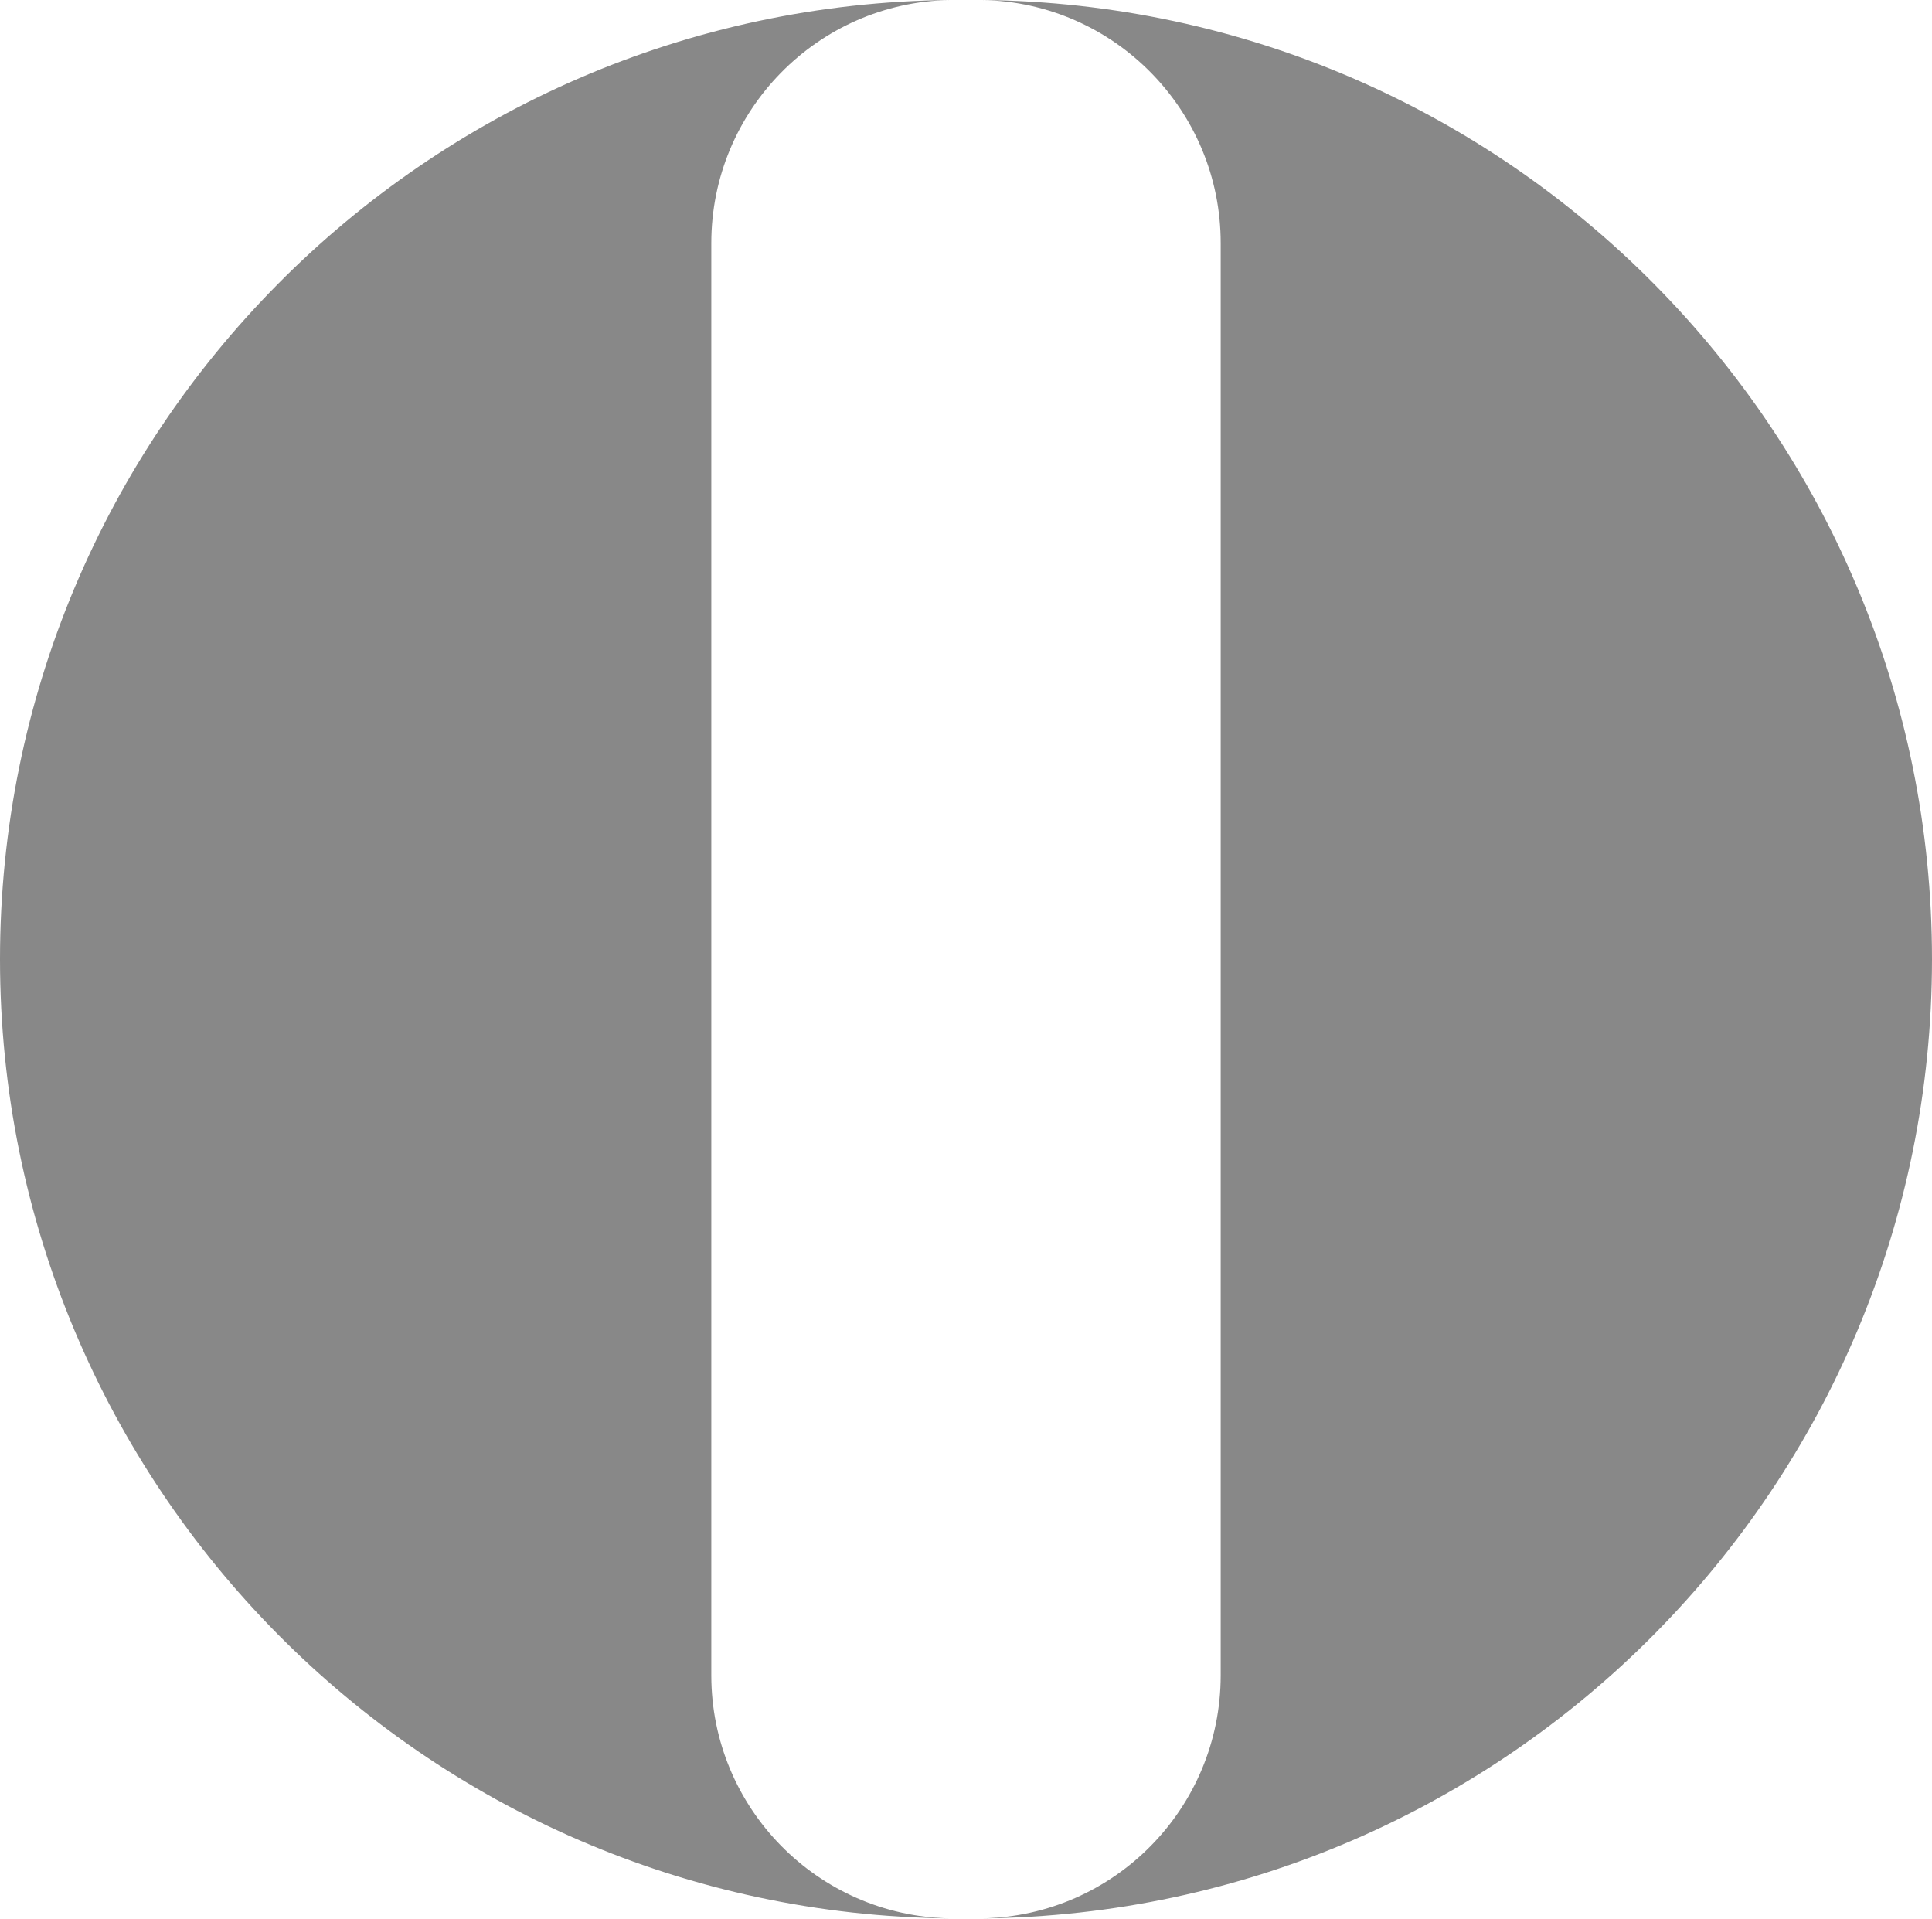
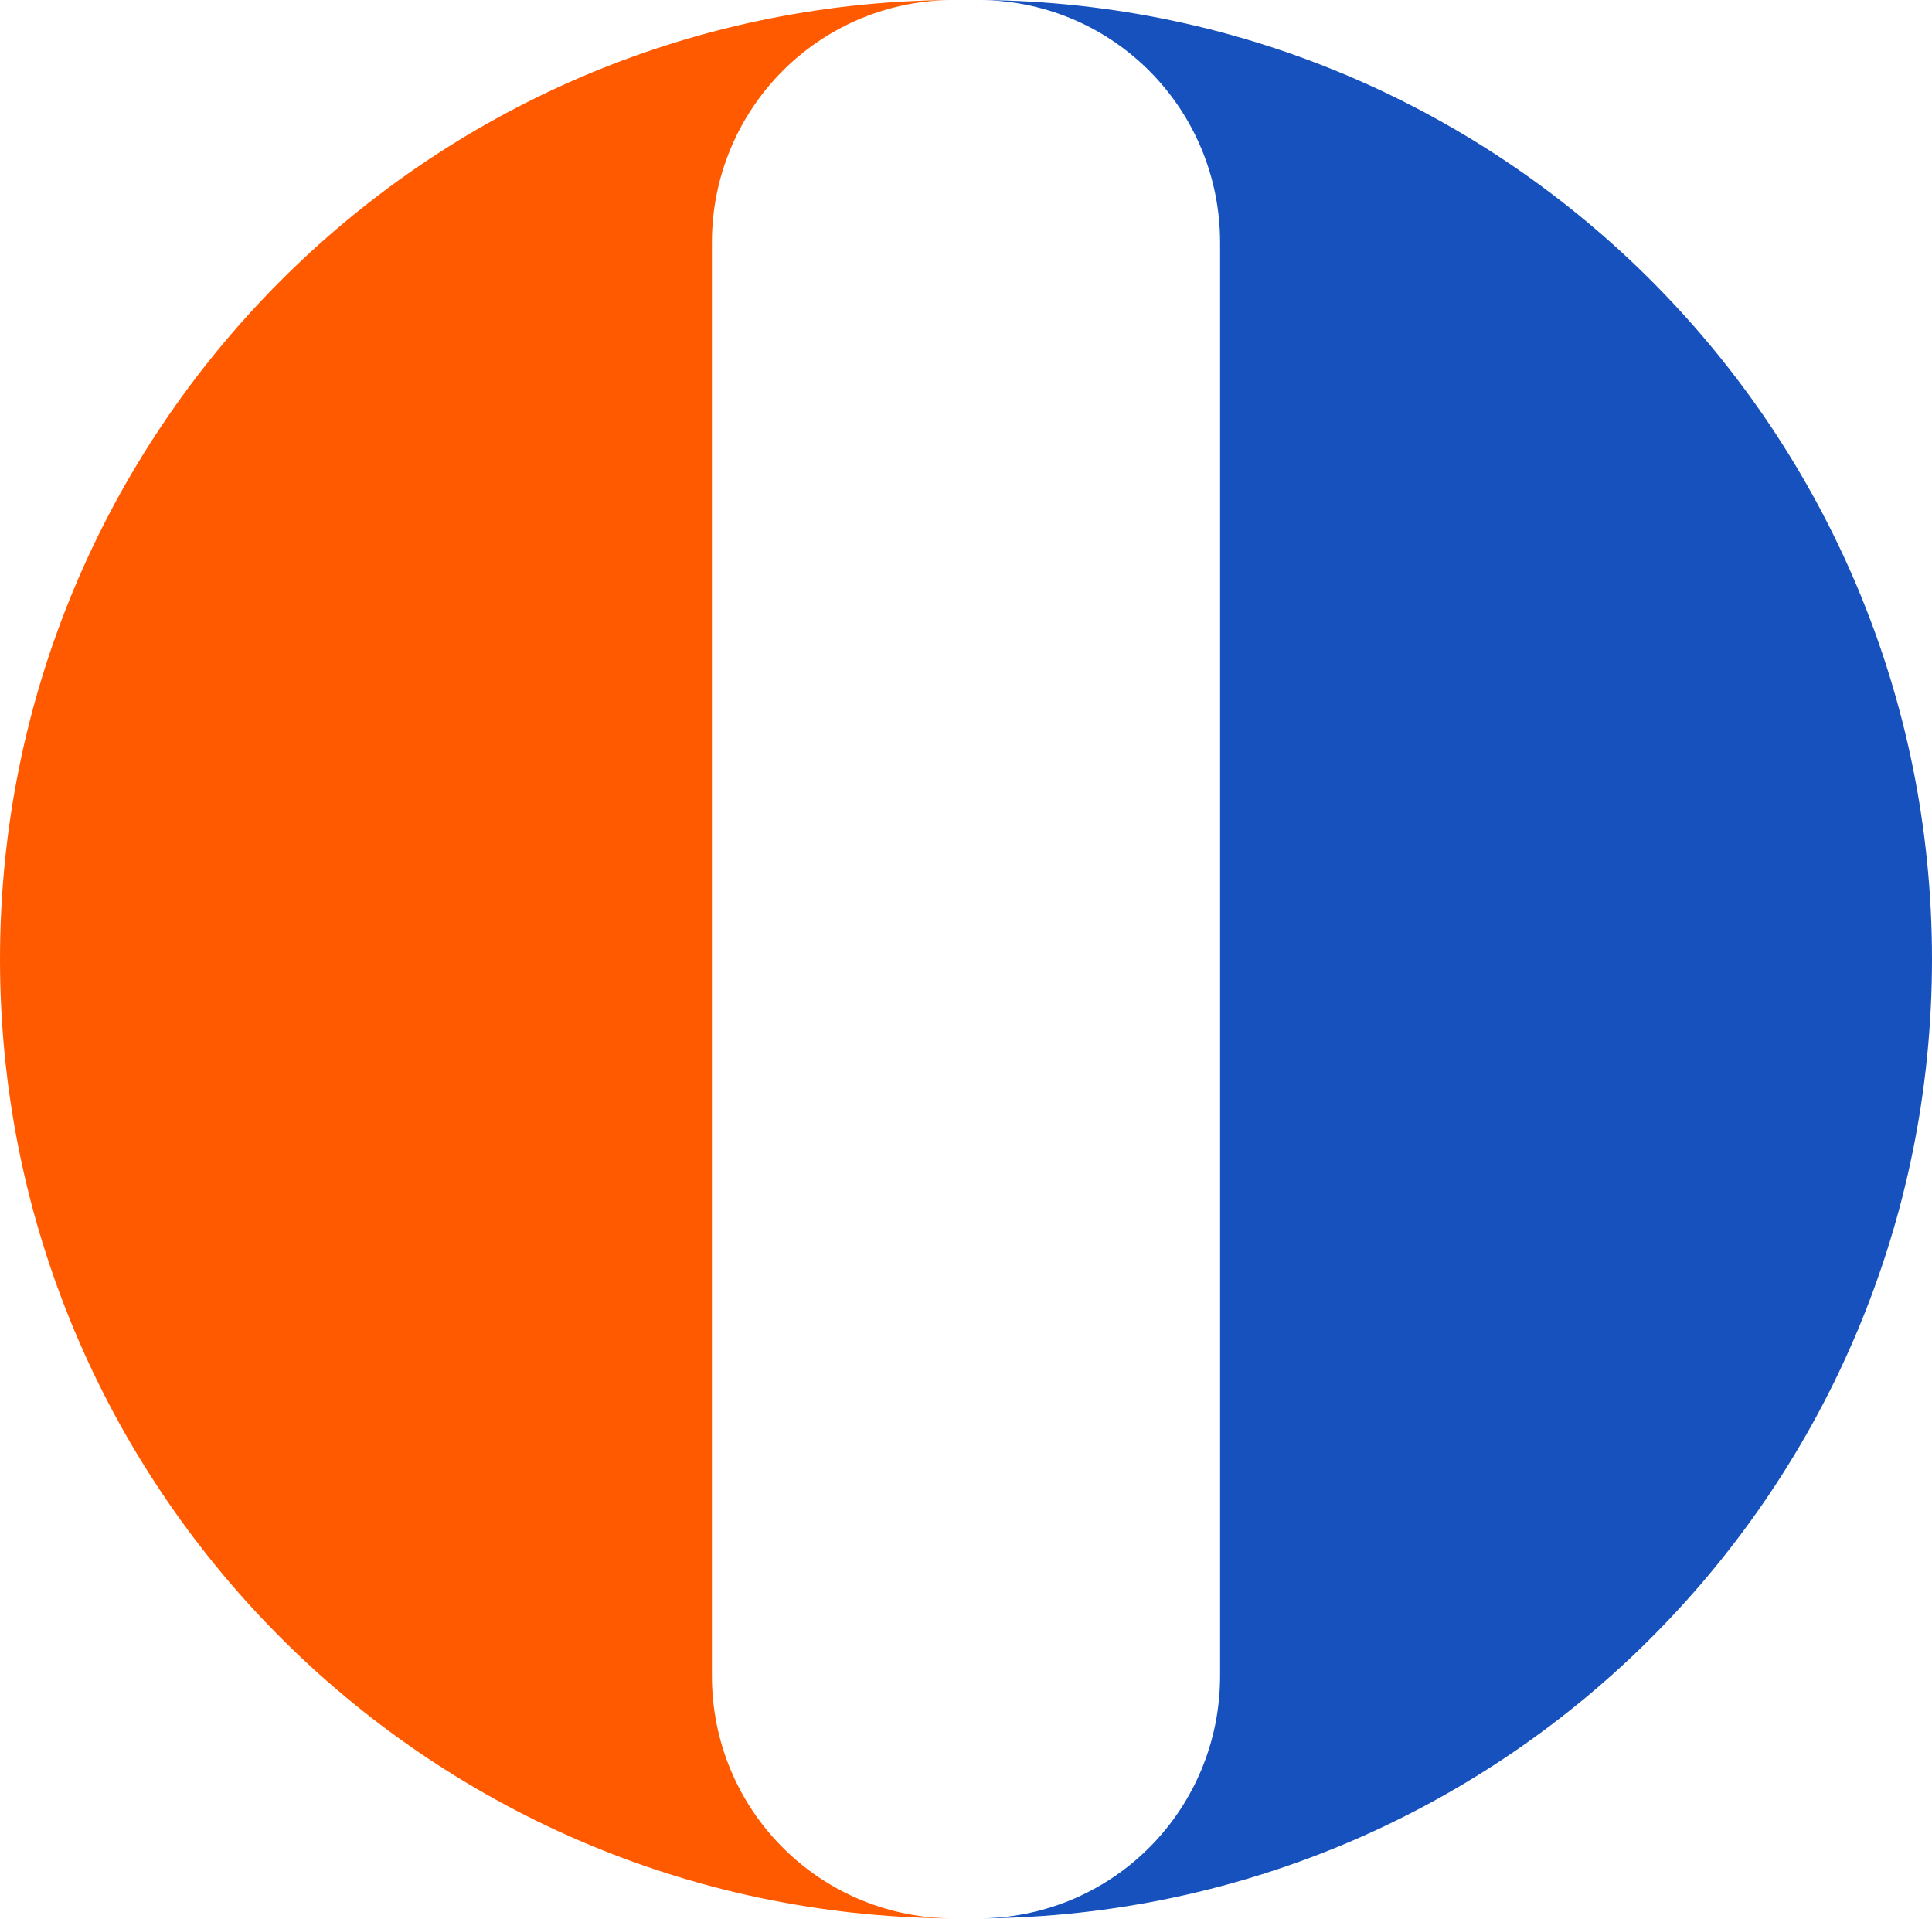
- <svg xmlns="http://www.w3.org/2000/svg" viewBox="0 0 84.39 83.8">
-   <defs>
-     <style>.cls-1{isolation:isolate;}.cls-2,.cls-3{fill:#888;}.cls-2{mix-blend-mode:screen;}</style>
-   </defs>
-   <g class="cls-1">
-     <g id="Layer_2" data-name="Layer 2">
-       <g id="Layer_1-2" data-name="Layer 1">
-         <path class="cls-2" d="M41.7,83.8h0Z" />
-         <path class="cls-3" d="M42.9,0A10.62,10.62,0,0,1,53.32,10.62V73.18A10.62,10.62,0,0,1,42.9,83.79,41.9,41.9,0,0,0,84.39,41.9h0A41.9,41.9,0,0,0,42.9,0Z" />
-         <path class="cls-2" d="M41.7,0h0Z" />
-         <path class="cls-3" d="M31.07,73.18V10.62A10.62,10.62,0,0,1,41.49,0,41.9,41.9,0,0,0,0,41.9H0A41.9,41.9,0,0,0,41.49,83.79,10.62,10.62,0,0,1,31.07,73.18Z" />
+ <svg xmlns="http://www.w3.org/2000/svg" version="1.1" id="Layer_1" x="0px" y="0px" viewBox="0 0 84.4 83.8" style="enable-background:new 0 0 84.4 83.8;" xml:space="preserve">
+   <style type="text/css">
+ 	.st0{fill:#888888;}
+ 	.st1{fill:#1651BE;}
+ 	.st2{fill:#FF5A00;}
+ </style>
+   <g>
+     <g id="Layer_2_1_">
+       <g id="Layer_1-2">
+         <path class="st0" d="M41.7,83.8L41.7,83.8z" />
+         <path class="st1" d="M42.9,0c5.8,0.1,10.4,4.8,10.4,10.6v62.6c0,5.8-4.6,10.5-10.4,10.6c23-0.2,41.5-18.9,41.5-41.9l0,0     C84.4,18.9,65.9,0.2,42.9,0z" />
+         <path class="st0" d="M41.7,0L41.7,0z" />
+         <path class="st2" d="M31.1,73.2V10.6c0-5.8,4.6-10.5,10.4-10.6C18.5,0.2,0,18.9,0,41.9l0,0c0,23,18.5,41.7,41.5,41.9     C35.7,83.7,31.1,79,31.1,73.2z" />
      </g>
    </g>
  </g>
</svg>
